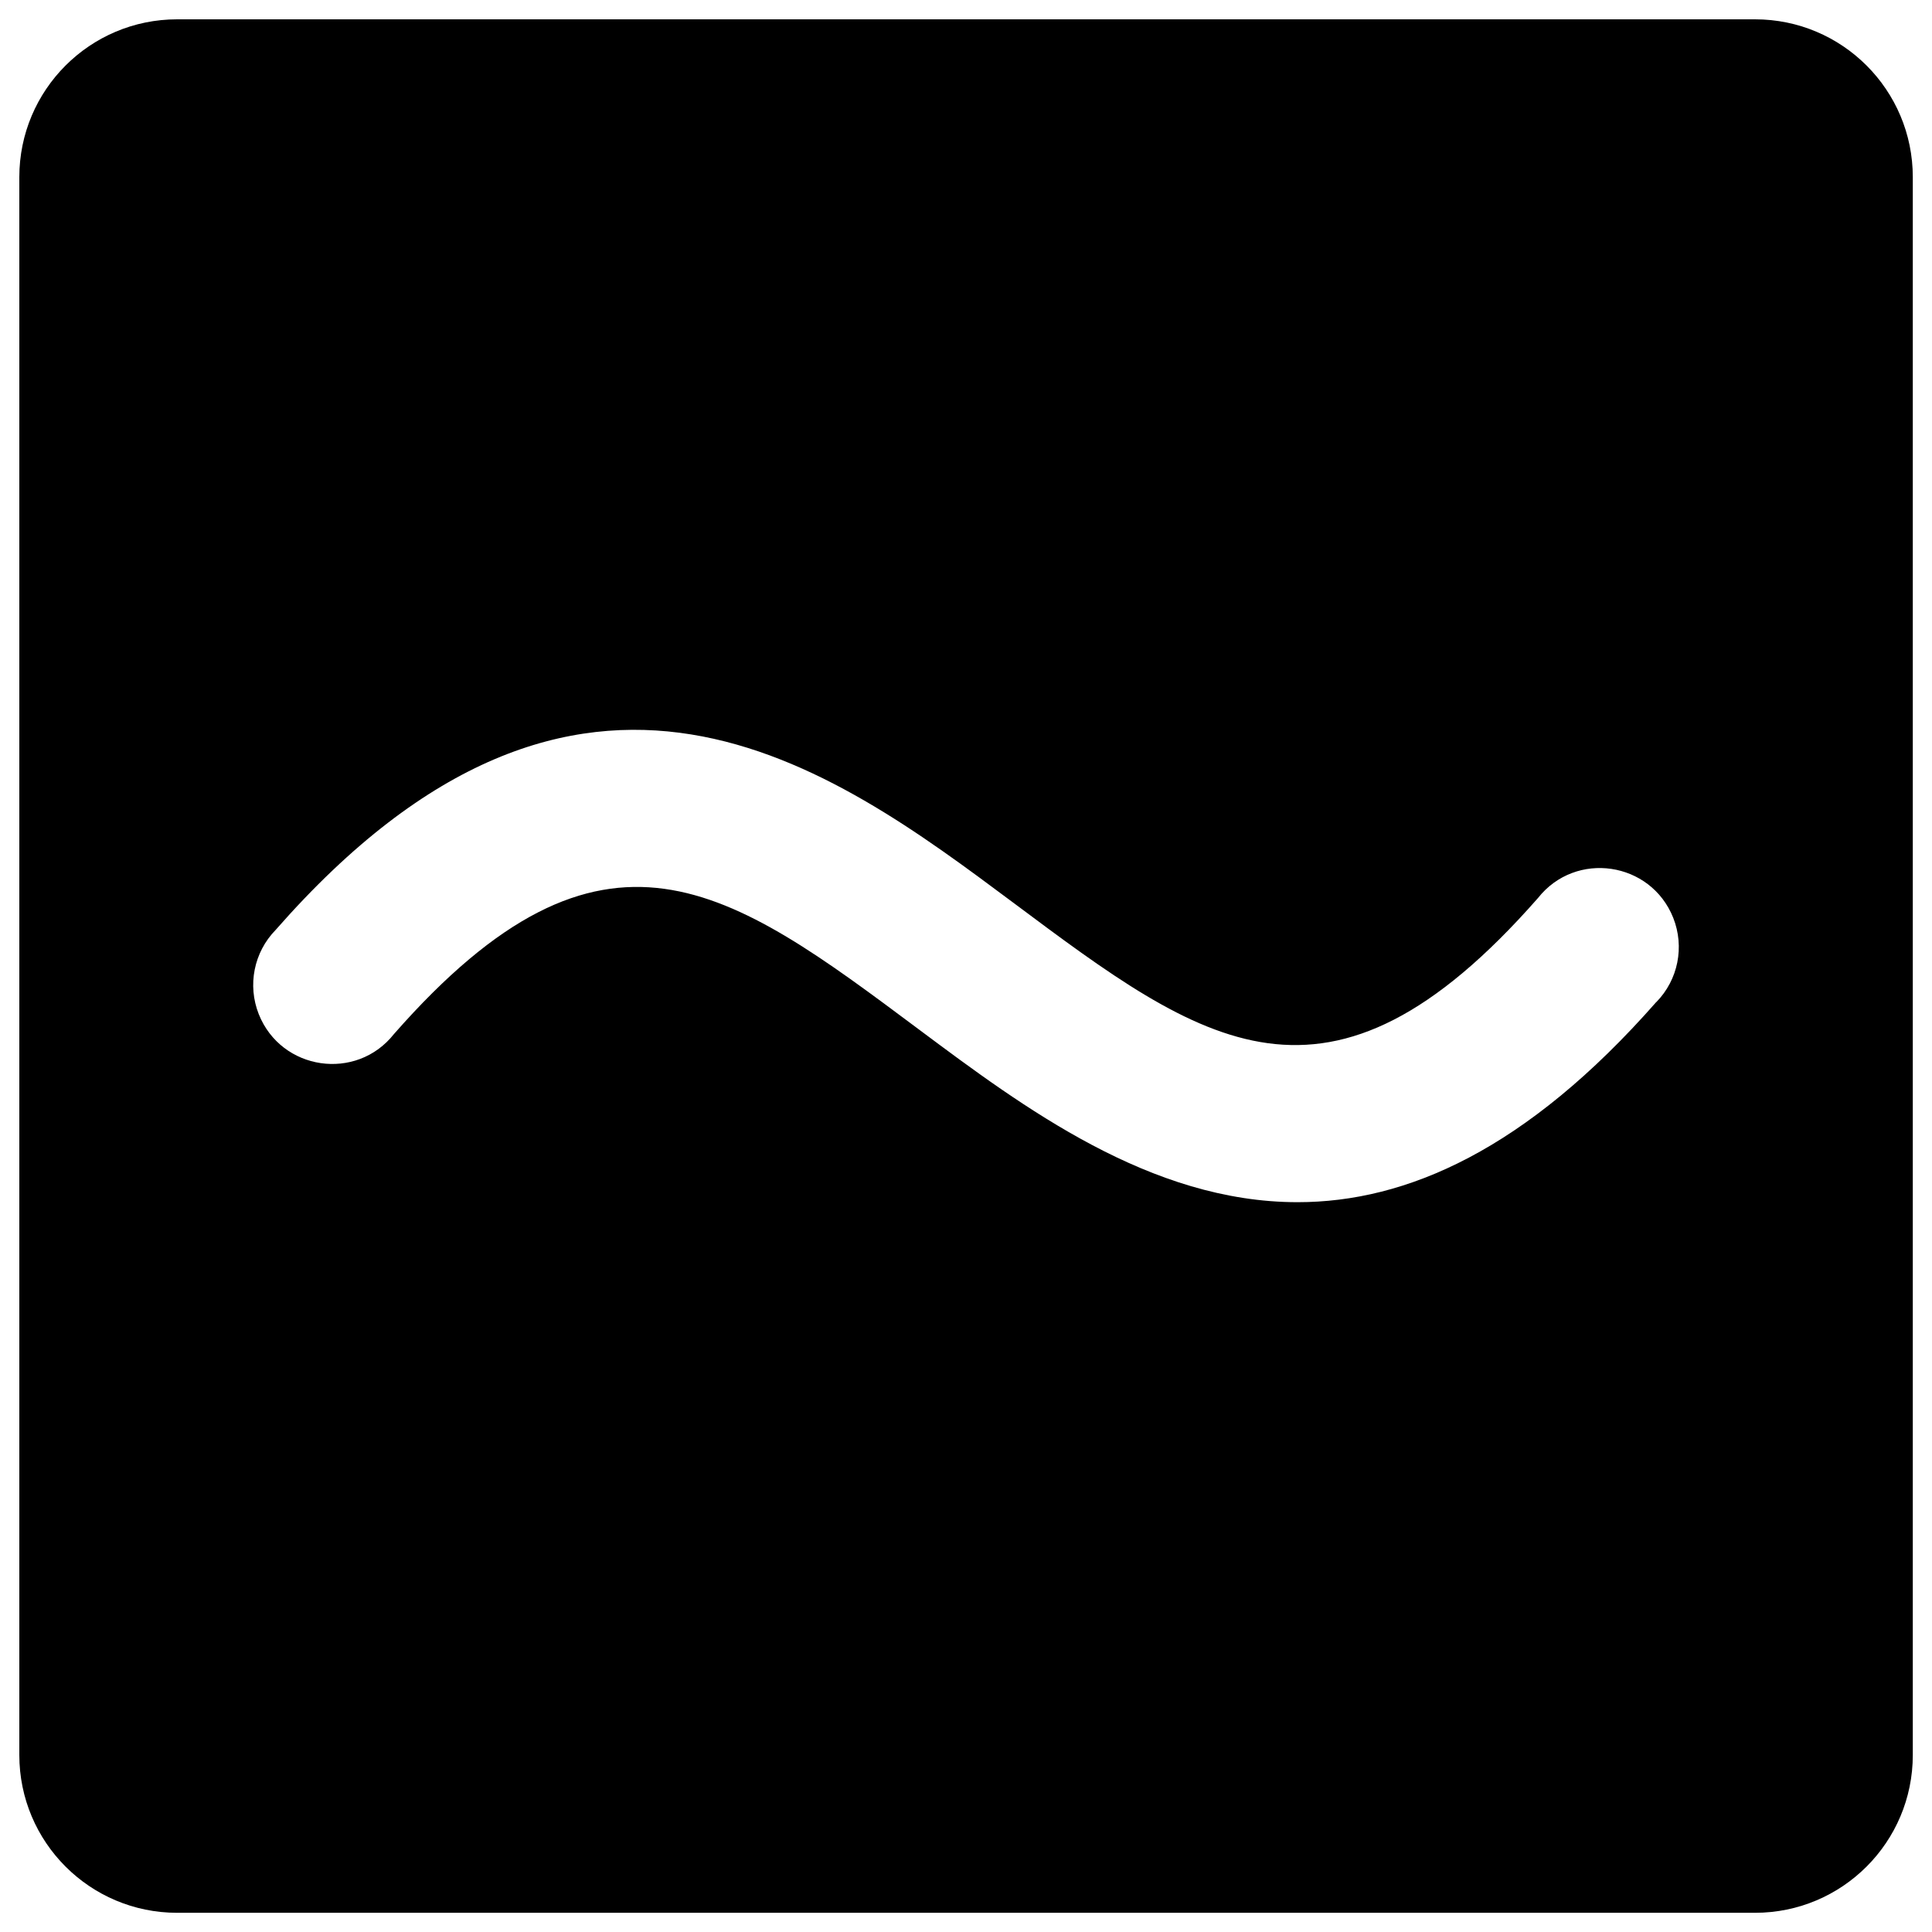
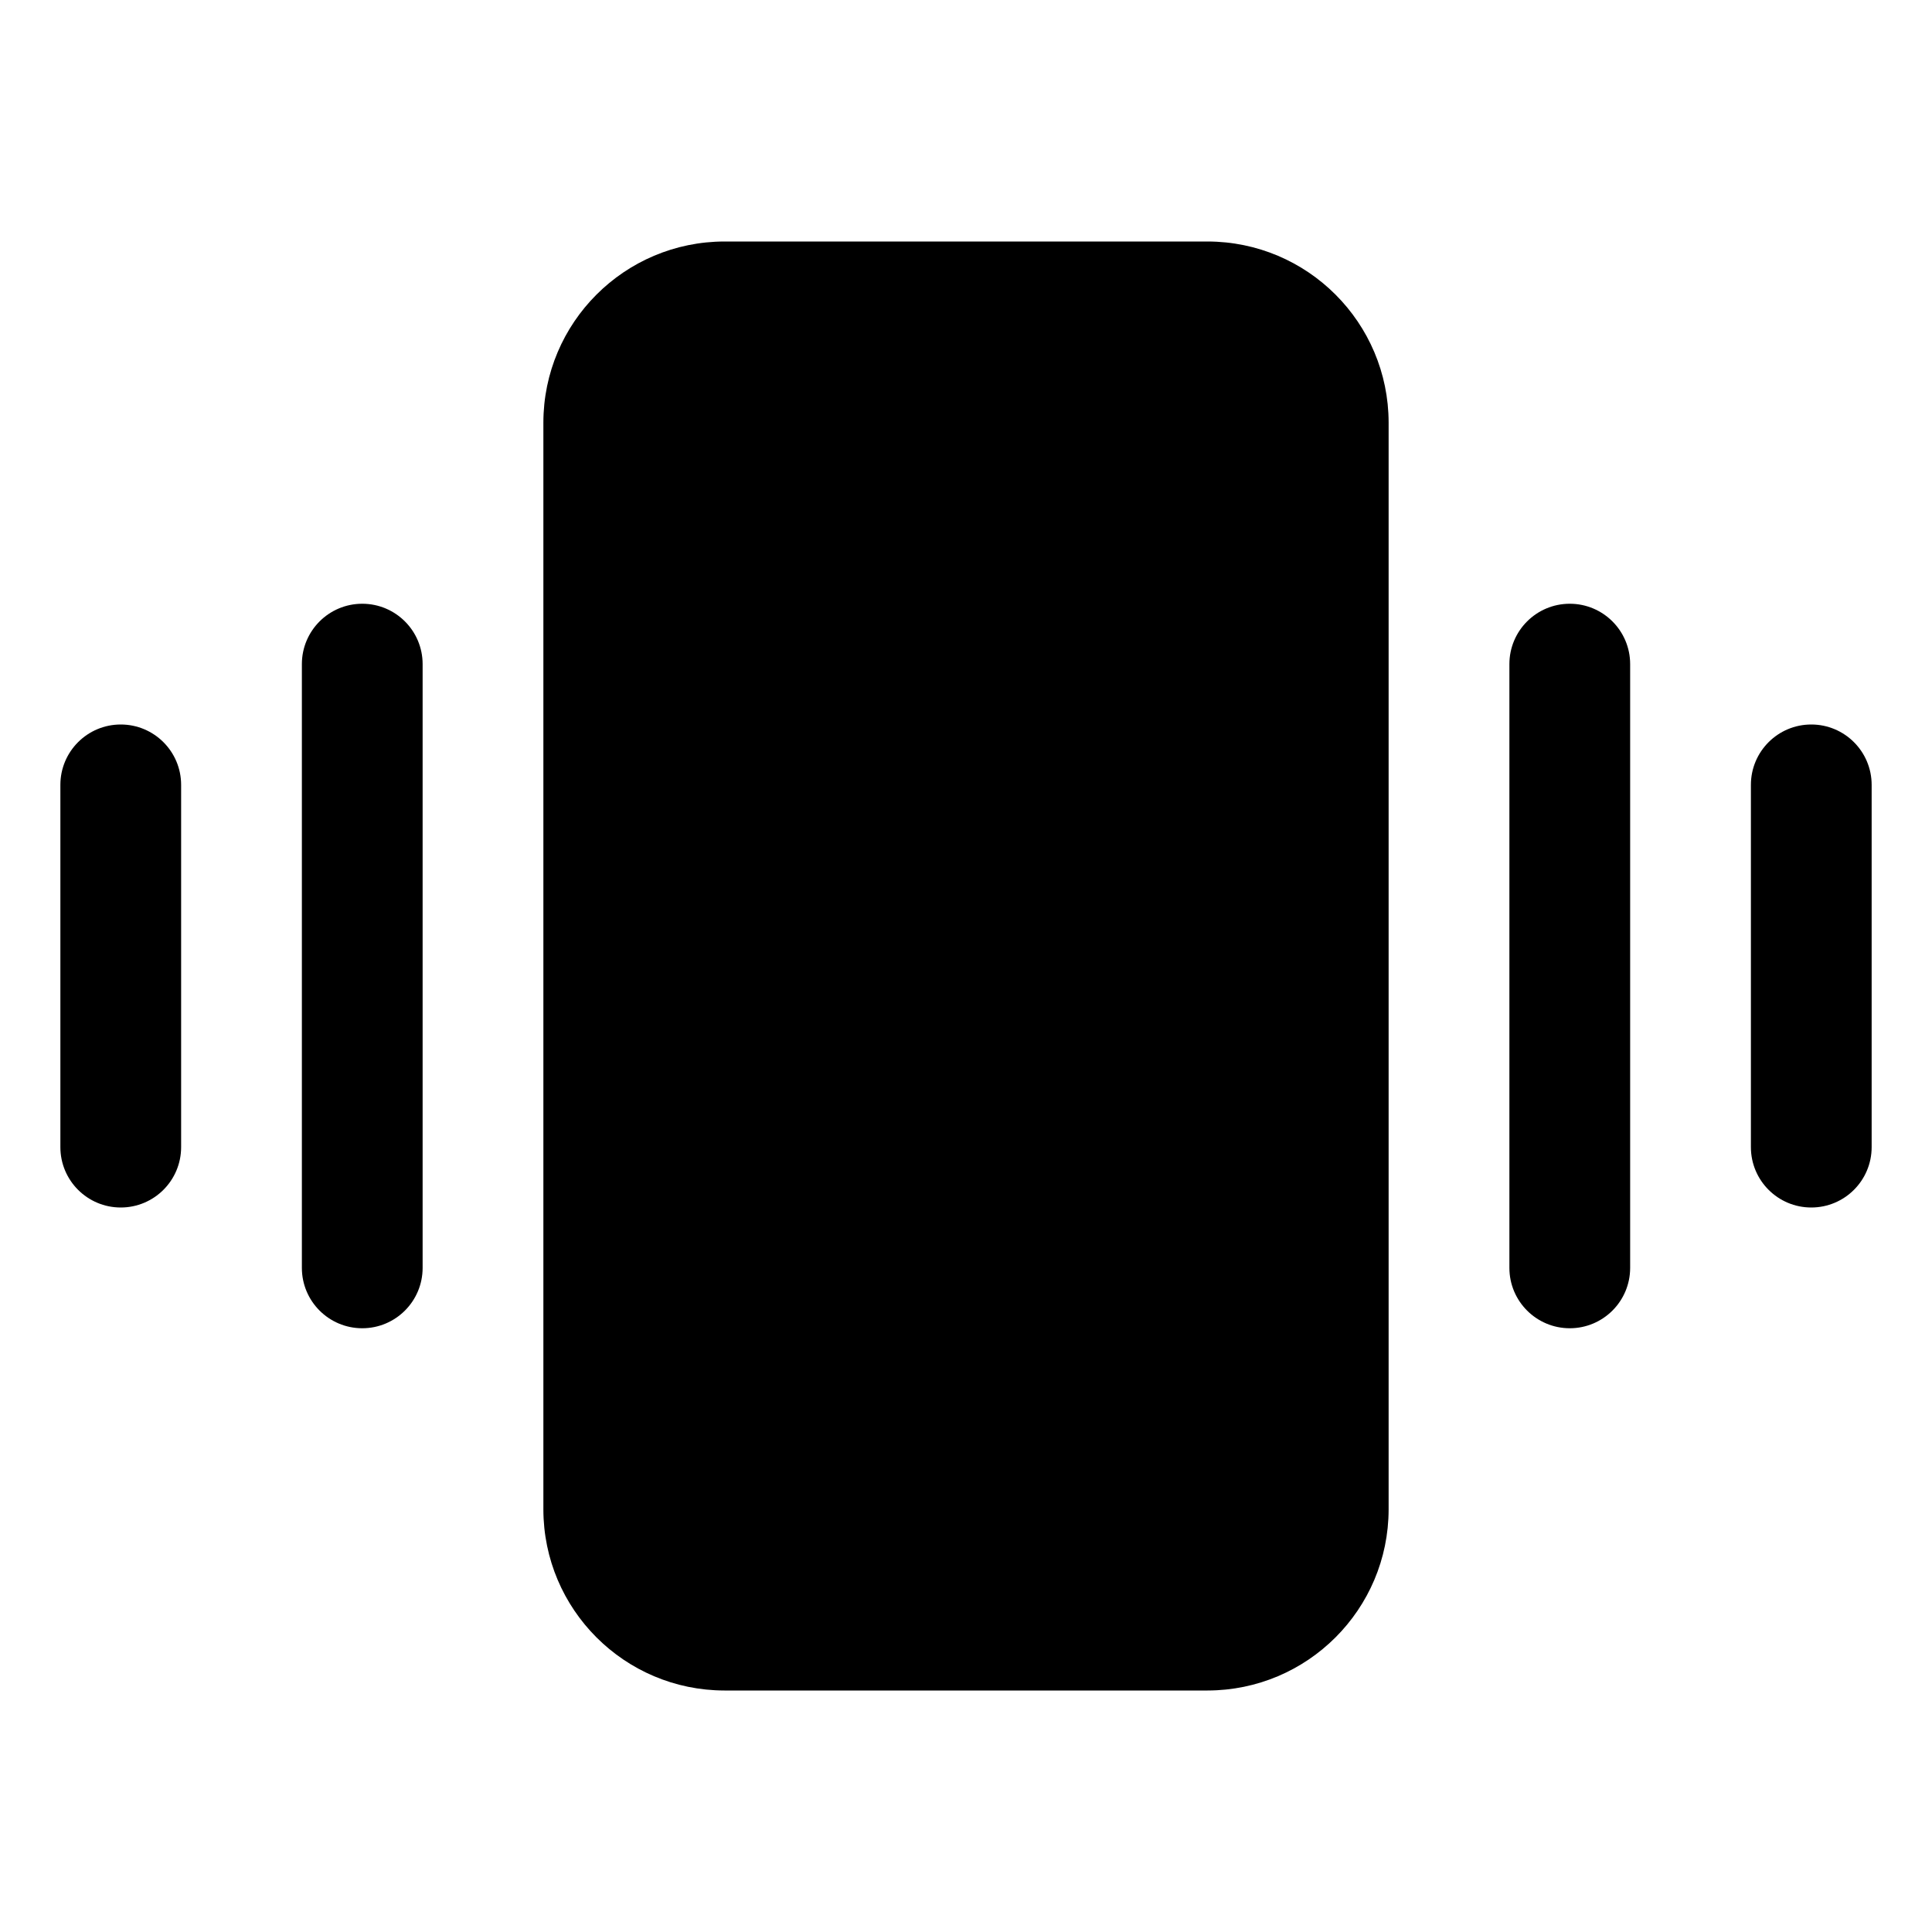
- <svg xmlns="http://www.w3.org/2000/svg" viewBox="0 0 16 16" fill="#000000" id="Tilde-Fill--Streamline-Phosphor-Fill" height="16" width="16">
-   <path d="M14.533 0.16H1.467C0.745 0.16 0.16 0.745 0.16 1.467v13.067c0 0.722 0.585 1.307 1.307 1.307h13.067c0.722 0 1.307 -0.585 1.307 -1.307V1.467c0 -0.722 -0.585 -1.307 -1.307 -1.307Zm-0.817 8.139c-1.077 1.225 -2.069 1.657 -2.97 1.657 -1.22 0 -2.271 -0.785 -3.138 -1.432 -1.568 -1.171 -2.604 -1.944 -4.345 0.039 -0.312 0.395 -0.934 0.303 -1.12 -0.164 -0.095 -0.24 -0.041 -0.513 0.14 -0.698 2.536 -2.892 4.601 -1.35 6.109 -0.225 1.568 1.171 2.604 1.944 4.345 -0.039 0.312 -0.395 0.934 -0.303 1.12 0.164 0.095 0.24 0.041 0.513 -0.14 0.698Z" stroke-width="0.062" />
+ <svg xmlns="http://www.w3.org/2000/svg" fill="#000000" viewBox="0 0 256 256" id="Flat">
+   <g id="SVGRepo_bgCarrier" stroke-width="0" />
+   <g id="SVGRepo_tracerCarrier" stroke-linecap="round" stroke-linejoin="round" />
+   <g id="SVGRepo_iconCarrier">
+     <path d="M184,56V200a24.027,24.027,0,0,1-24,24h-64a24.027,24.027,0,0,1-24-24V56a24.027,24.027,0,0,1,24-24h64A24.027,24.027,0,0,1,184,56Zm24.003,24a8,8,0,0,0-8,8v80a8,8,0,0,0,16,0V88A8,8,0,0,0,208.002,80Zm32,16a8,8,0,0,0-8,8v48a8,8,0,0,0,16,0V104A8,8,0,0,0,240.002,96ZM48,80a8,8,0,0,0-8,8v80a8,8,0,0,0,16,0V88A8,8,0,0,0,48,80Zm-32,16a8,8,0,0,0-8,8v48a8,8,0,0,0,16,0V104A8,8,0,0,0,16,96Z" />
+   </g>
</svg>
